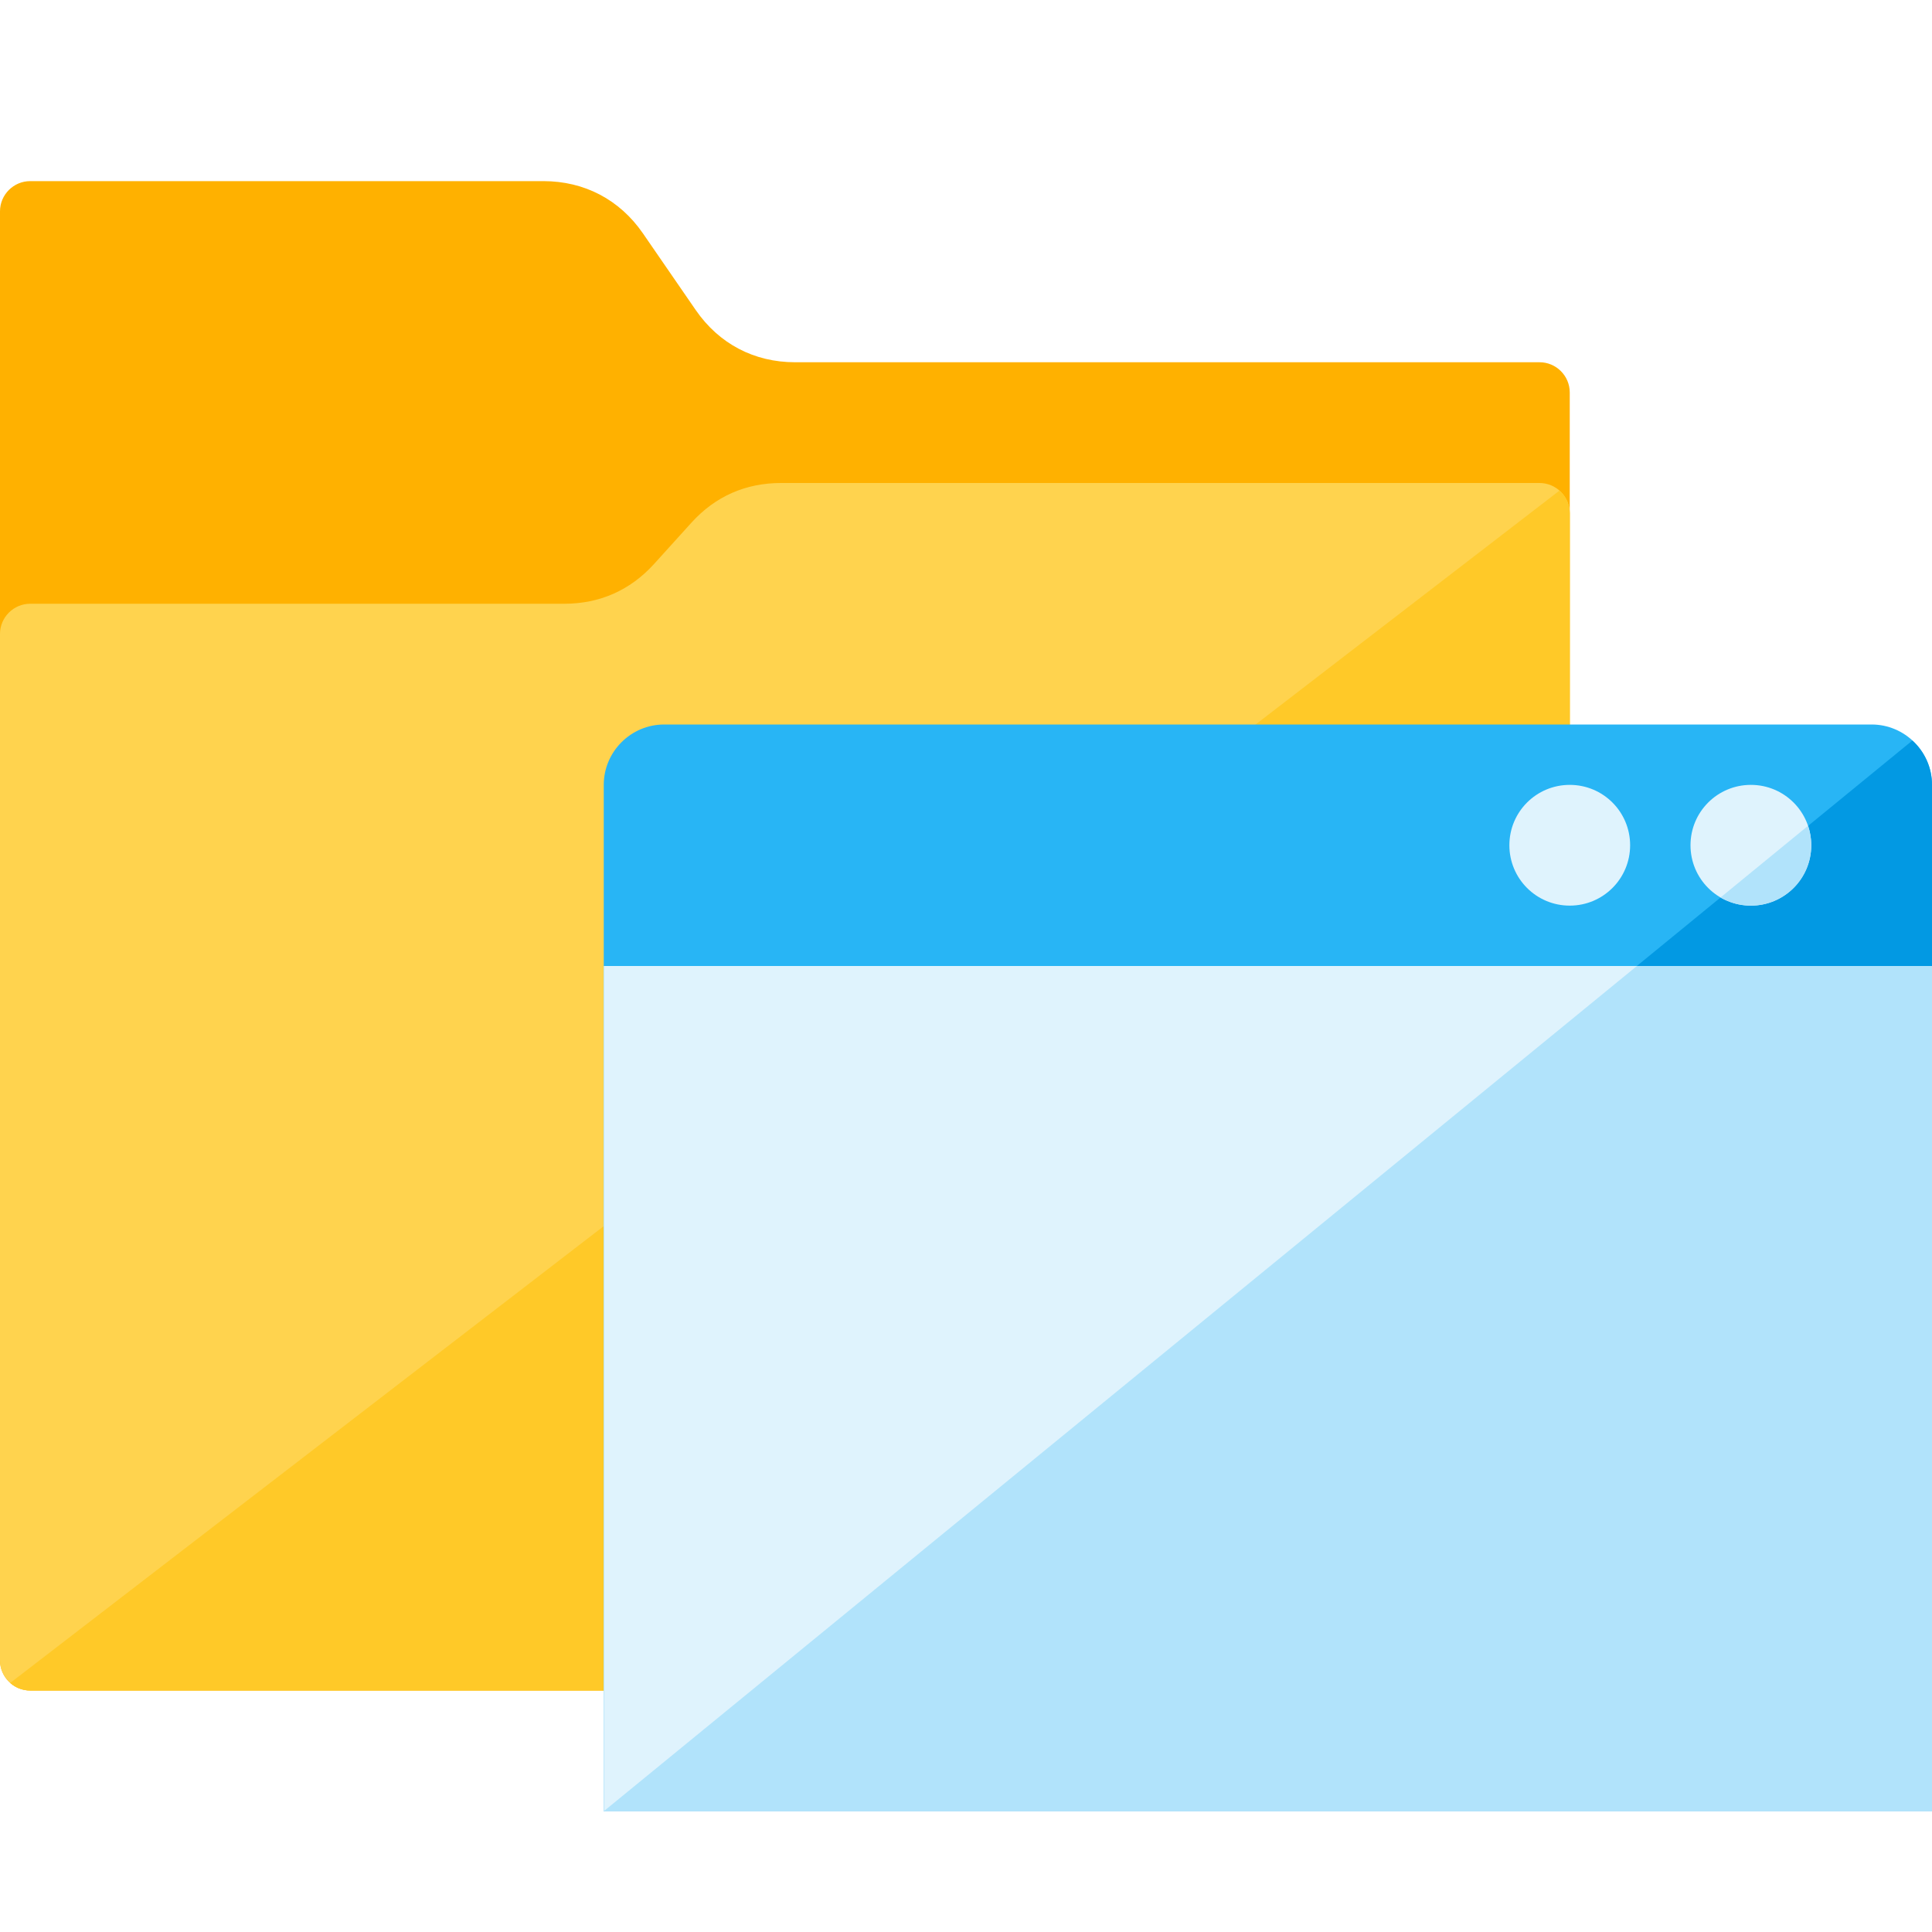
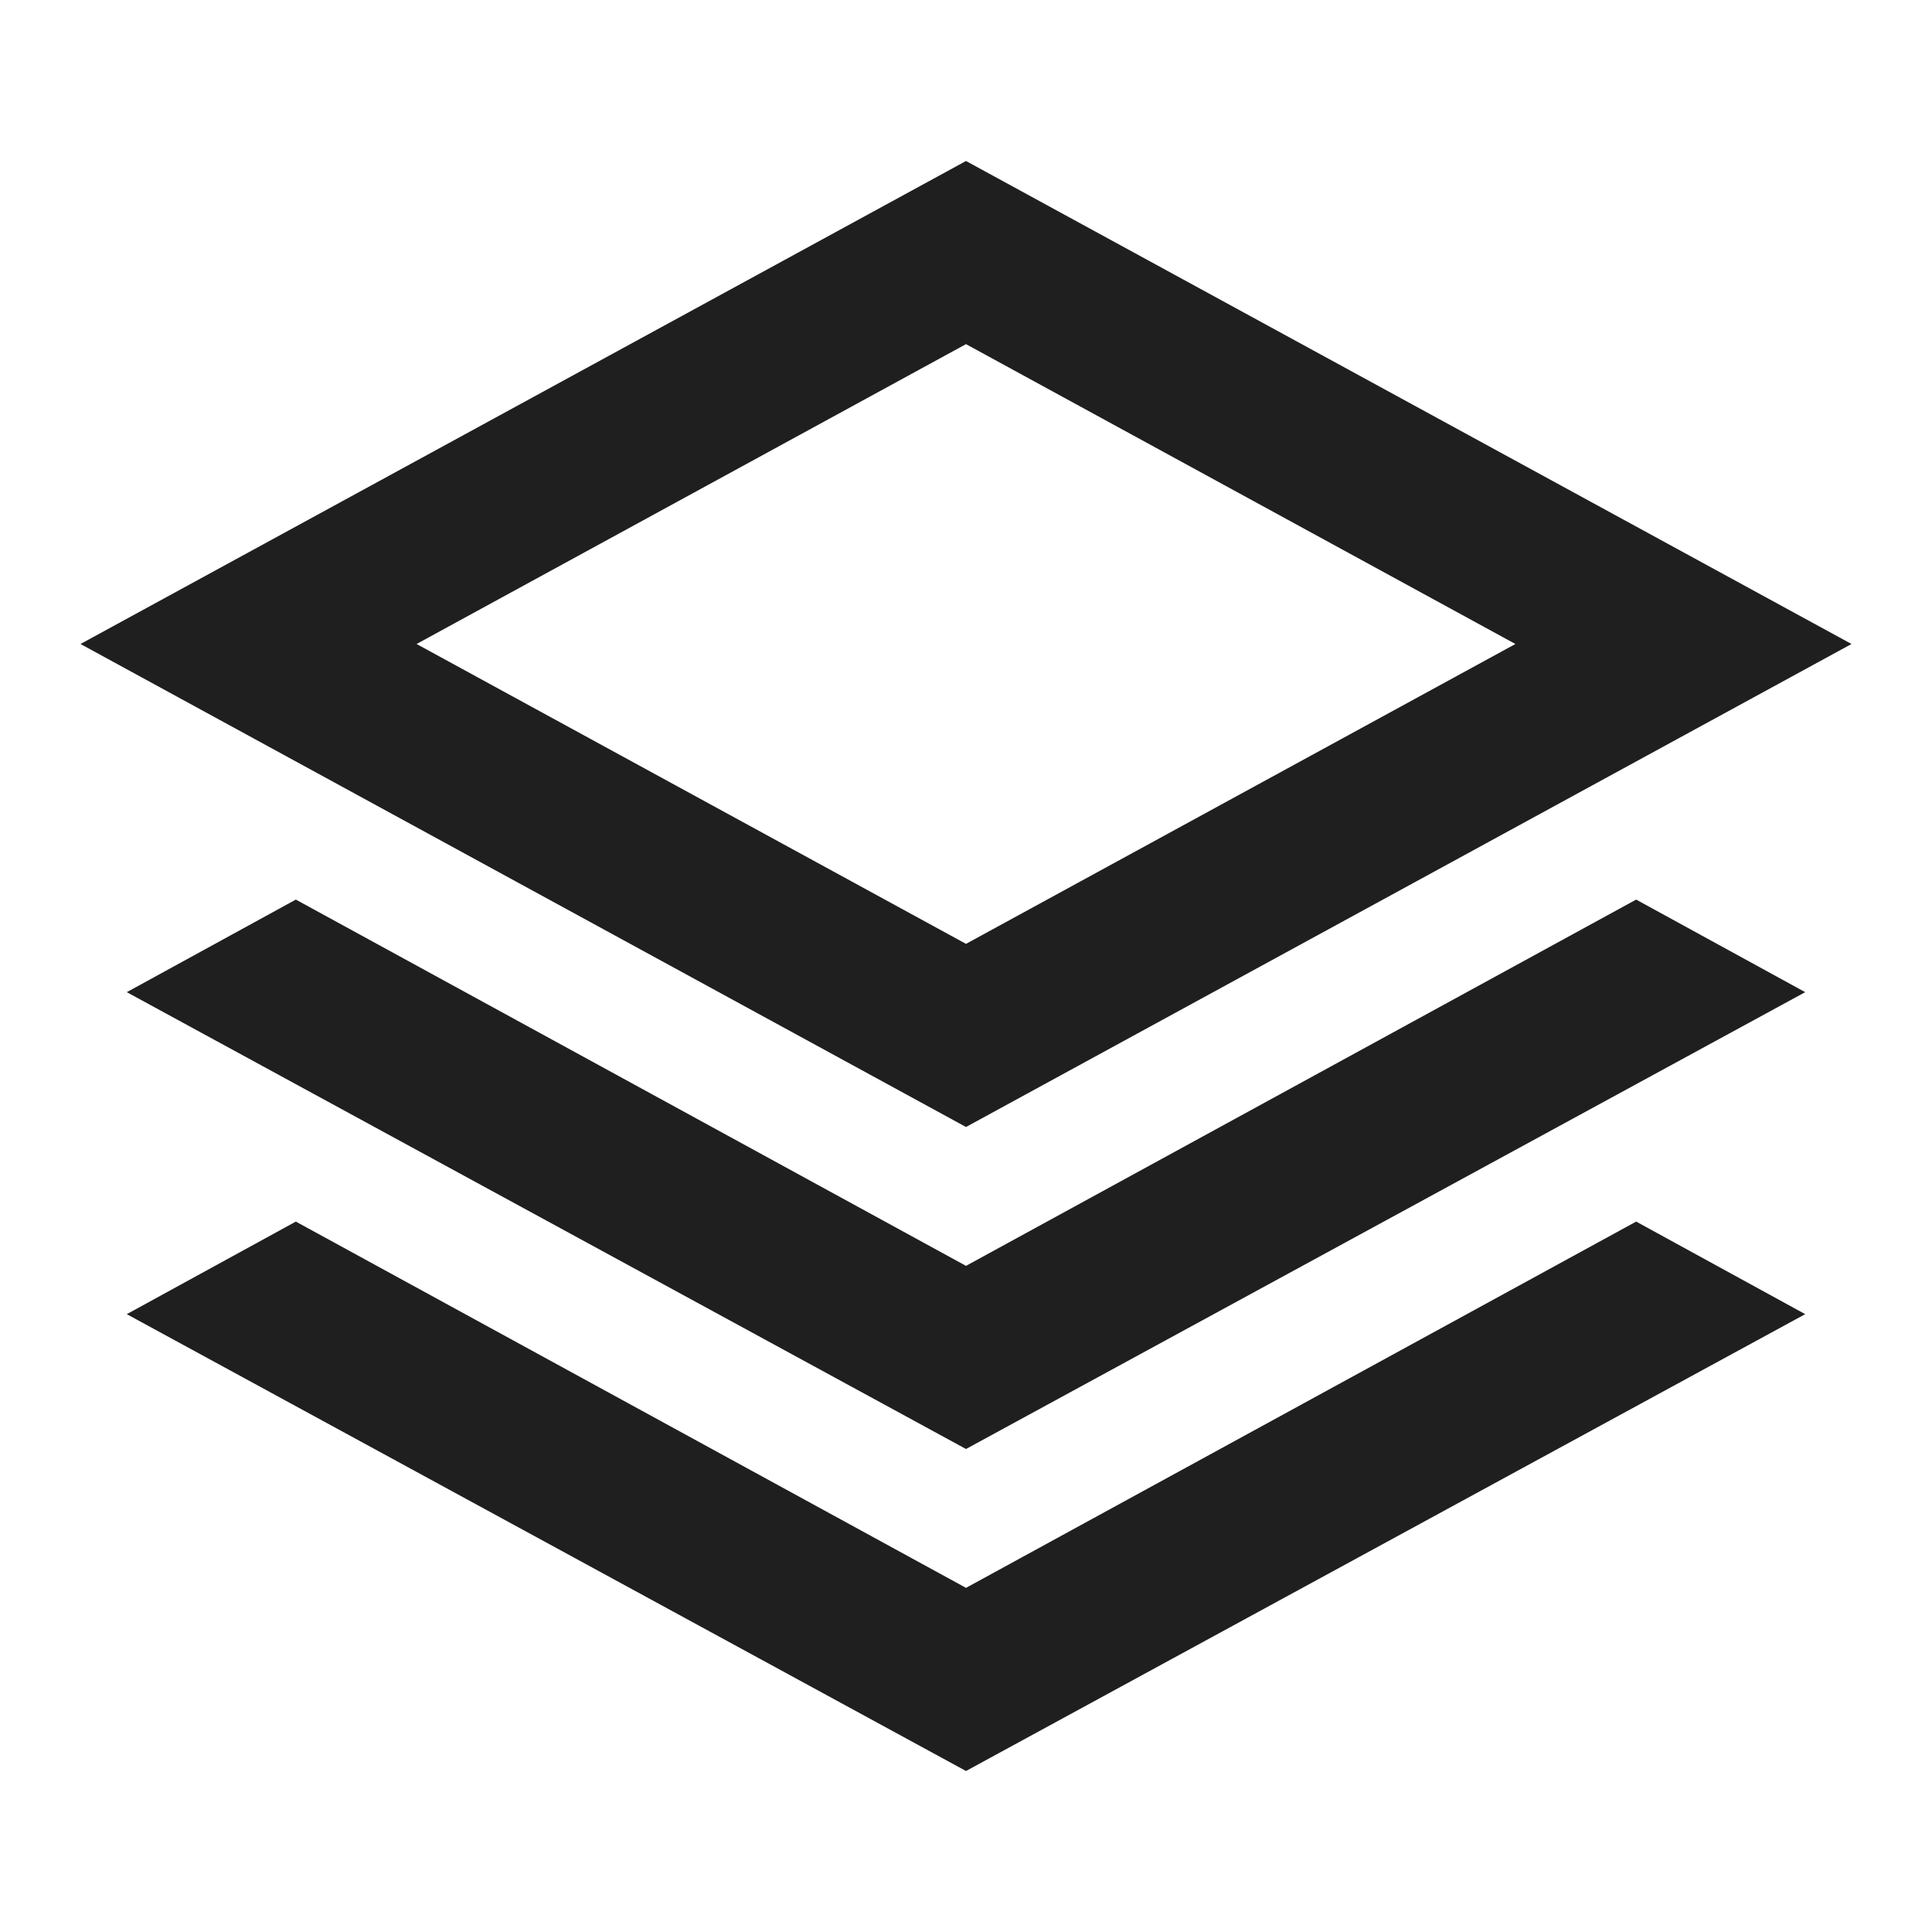
- <svg xmlns="http://www.w3.org/2000/svg" x="0" y="0" width="512" height="512" version="1.1" viewBox="0 0 512 512">
-   <g>
-     <path d="M170.35,61.8l14.05,20.4c6.15,8.9 15.45,13.8 26.3,13.8l197.3,0c4.4,0 8,3.6 8,8l0,336c0,4.4 -3.6,8 -8,8l-400,0c-4.4,0 -8,-3.6 -8,-8l0,-384c0,-4.4 3.6,-8 8,-8l136,0c10.85,0 20.2,4.9 26.35,13.8z" fill="#ffb100" />
-     <path d="M149.55,160l-141.55,0c-4.4,0 -8,3.6 -8,8l0,272c0,4.4 3.6,8 8,8l400,0c4.4,0 8,-3.6 8,-8l0,-304c0,-4.4 -3.6,-8 -8,-8l-201.05,0c-9.35,0 -17.4,3.55 -23.7,10.5l-10,11.05c-6.3,6.9 -14.35,10.45 -23.7,10.45z" fill="#ffd34e" />
-     <path d="M2.7,446c1.4,1.25 3.25,2 5.3,2l400,0c4.4,0 8,-3.6 8,-8l0,-304c0,-2.35 -1.05,-4.5 -2.7,-6z" fill="#ffc928" />
-     <path d="M512,208l0,272l-352,0l0,-272c0,-8.8 7.2,-16 16,-16l320,0c8.8,0 16,7.2 16,16z" fill="#28b5f5" />
-     <path d="M512,208l0,272l-352,0l346.8,-283.75c3.2,2.9 5.2,7.1 5.2,11.75z" fill="#0299e3" />
-     <polygon points="160,256 512,256 512,480 160,480" fill="#dff3fd" />
-     <polygon points="433.8,256 512,256 512,480 160,480" fill="#b1e3fb" />
-     <path d="M464,208c8.85,0 16,7.15 16,16c0,8.85 -7.15,16 -16,16c-8.85,0 -16,-7.15 -16,-16c0,-8.85 7.15,-16 16,-16z M416,208c8.85,0 16,7.15 16,16c0,8.85 -7.15,16 -16,16c-8.85,0 -16,-7.15 -16,-16c0,-8.85 7.15,-16 16,-16z" fill="#dff3fd" />
-     <path d="M479.15,218.85c0.55,1.65 0.85,3.35 0.85,5.15c0,8.85 -7.15,16 -16,16c-2.95,0 -5.65,-0.8 -8.05,-2.15z" fill="#b1e3fb" />
-   </g>
+ <svg xmlns="http://www.w3.org/2000/svg" height="24px" viewBox="0 -960 960 960" width="24px" fill="#1f1f1f">
+   <path d="M480-400 40-640l440-240 440 240-440 240Zm0 160L63-467l84-46 333 182 333-182 84 46-417 227Zm0 160L63-307l84-46 333 182 333-182 84 46L480-80Zm0-411 273-149-273-149-273 149 273 149Zm0-149Z" />
</svg>
